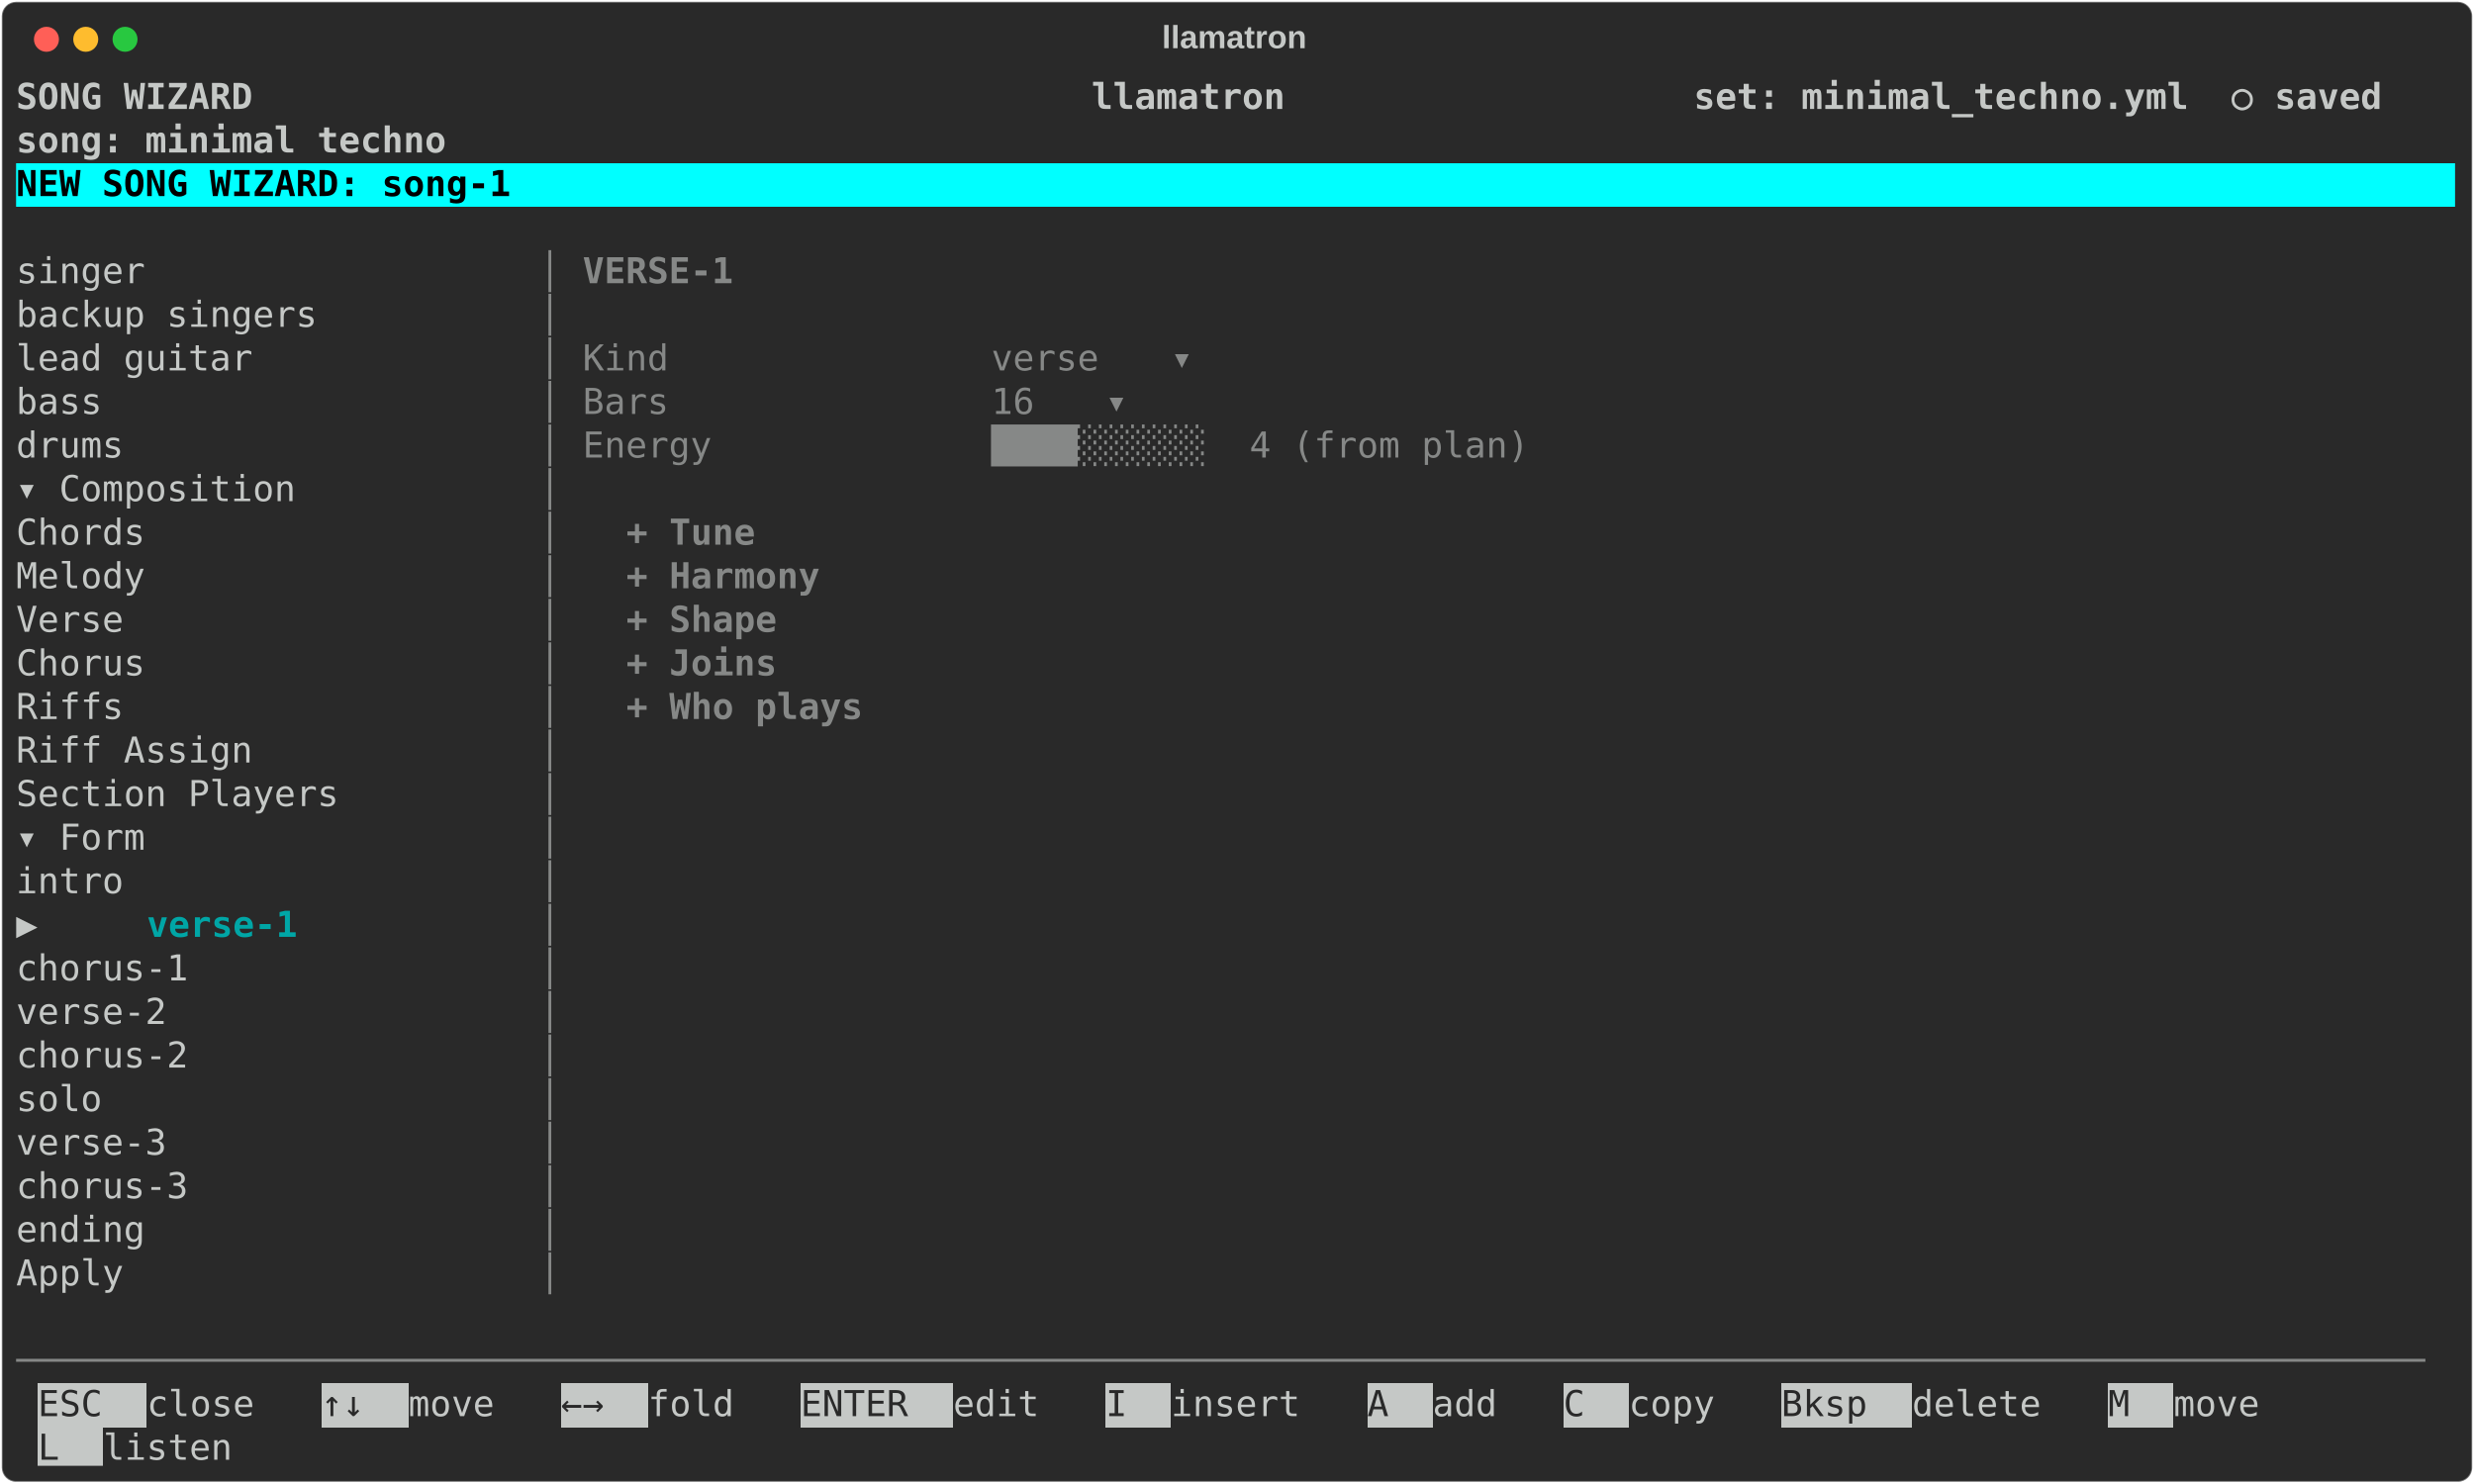
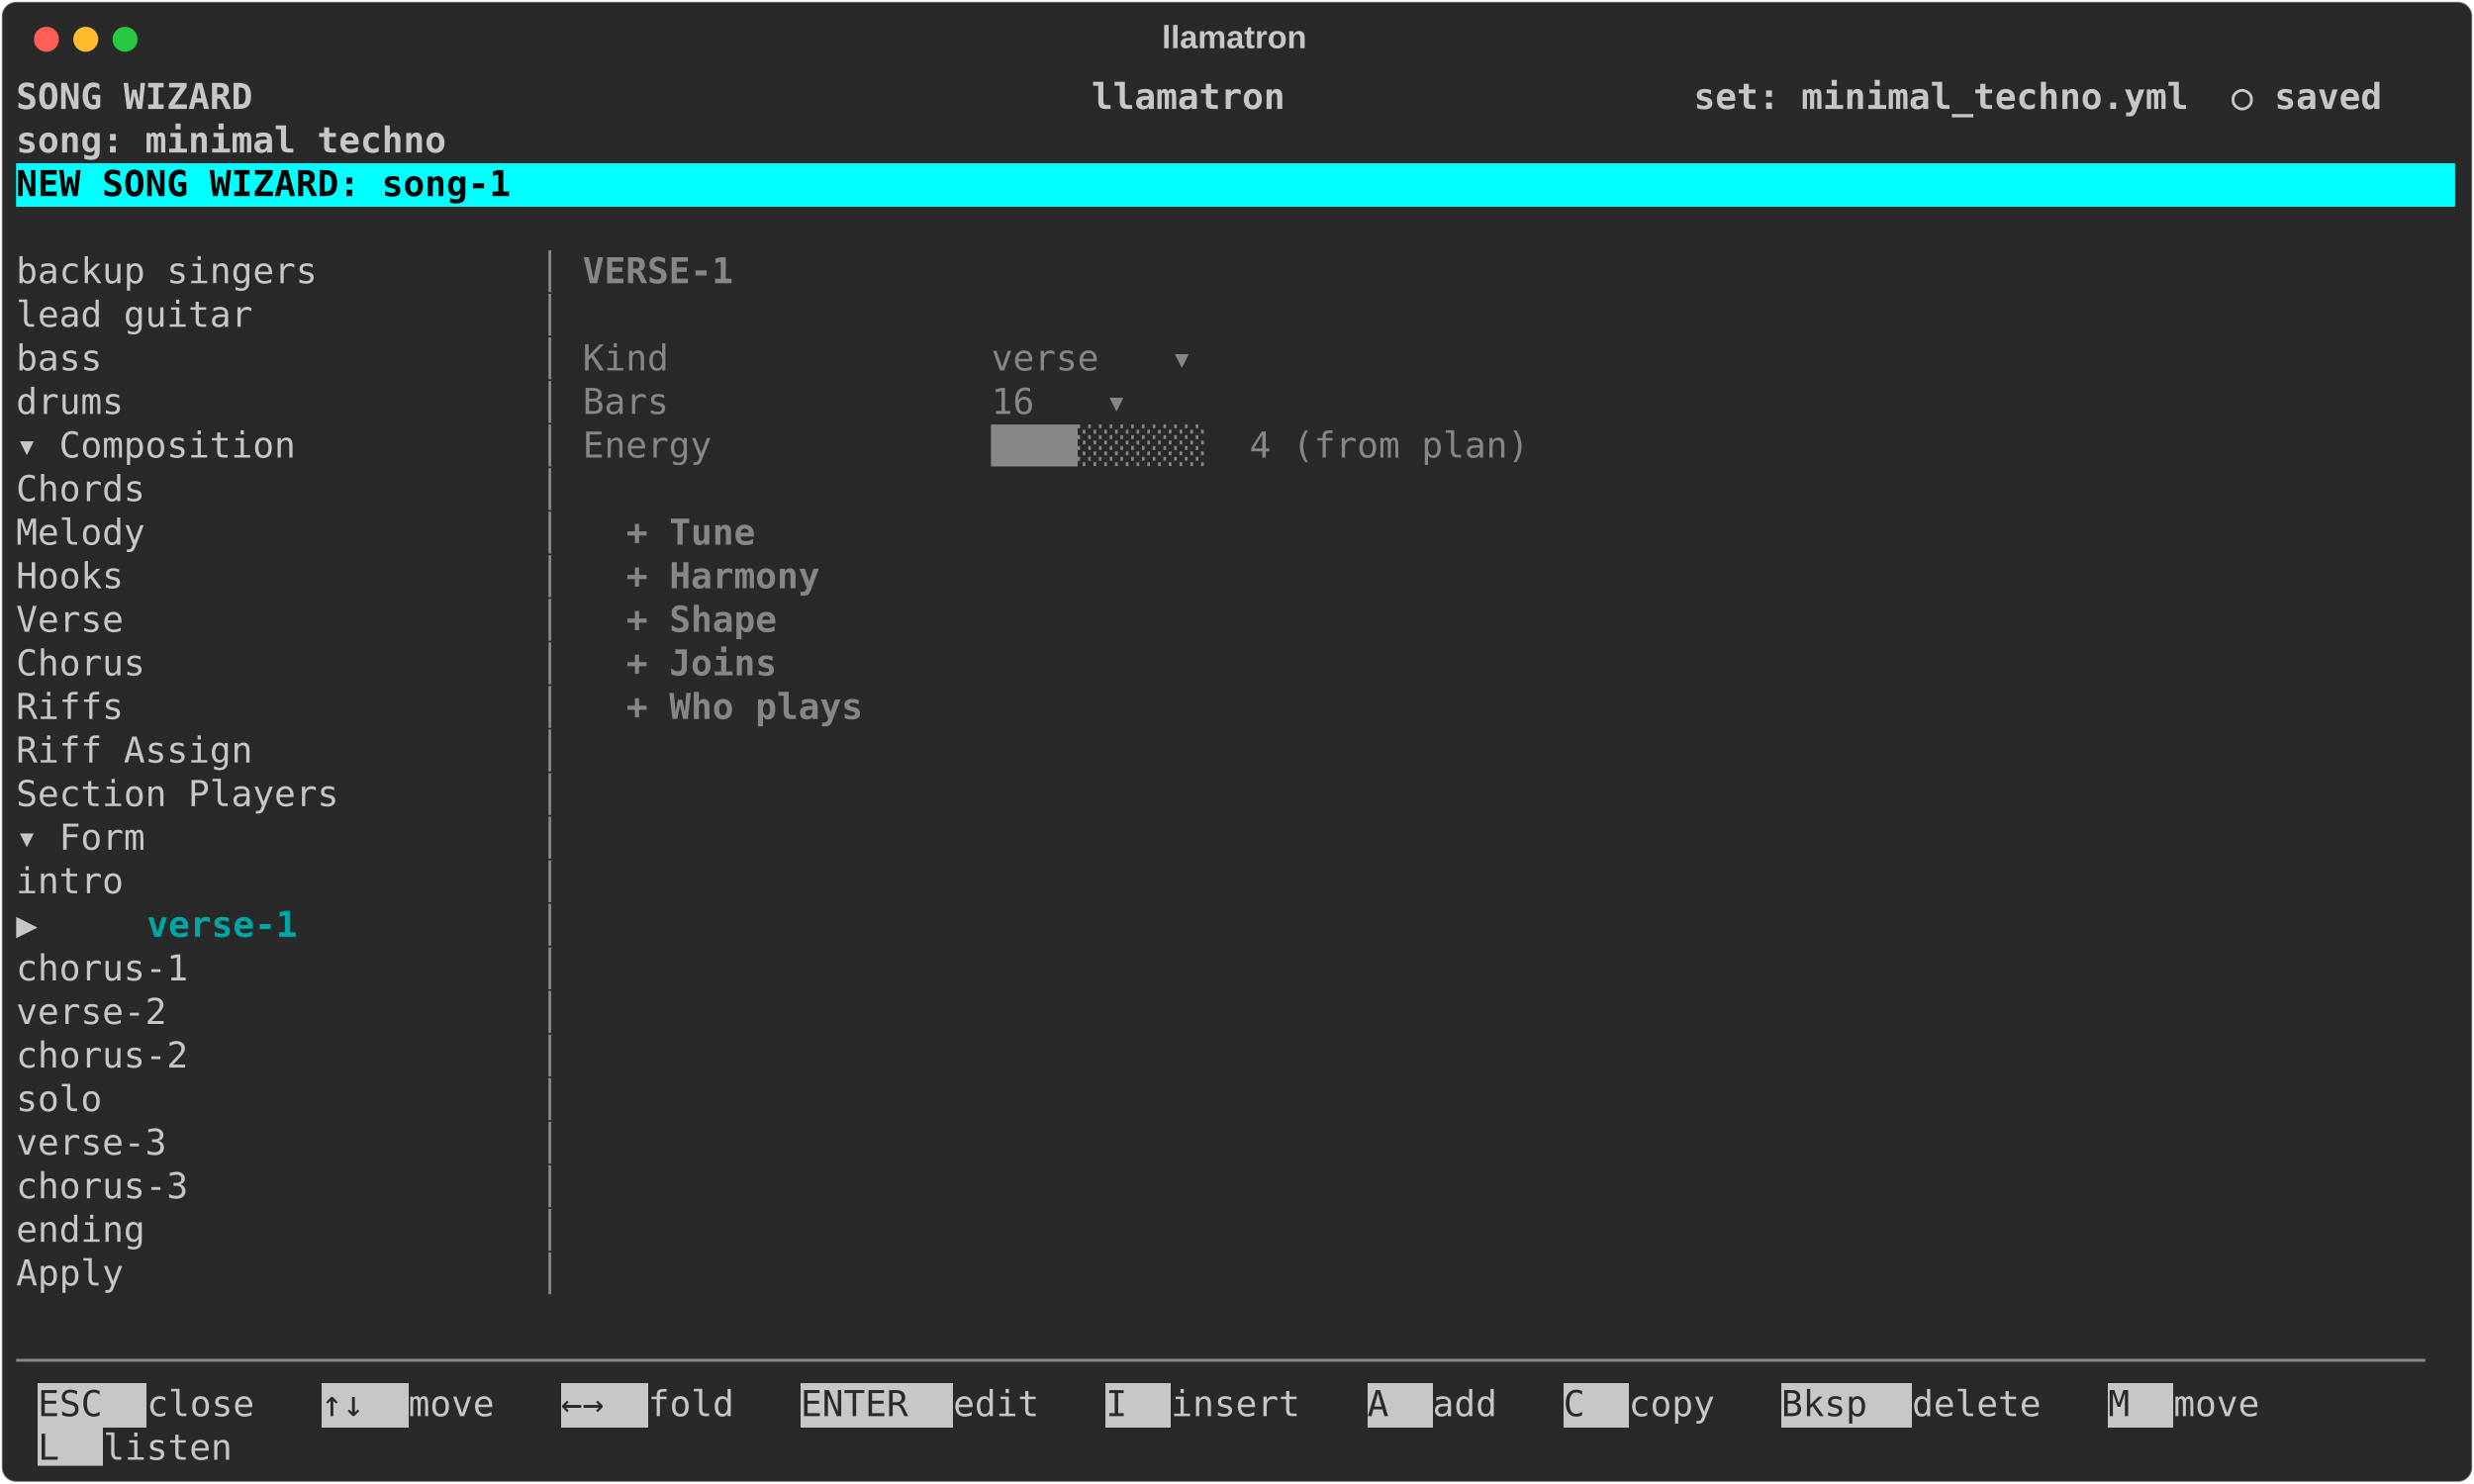
<svg xmlns="http://www.w3.org/2000/svg" class="rich-terminal" viewBox="0 0 1385 830.8">
  <style>

    @font-face {
        font-family: "Fira Code";
        src: local("FiraCode-Regular"),
                url("https://cdnjs.cloudflare.com/ajax/libs/firacode/6.2.0/woff2/FiraCode-Regular.woff2") format("woff2"),
                url("https://cdnjs.cloudflare.com/ajax/libs/firacode/6.2.0/woff/FiraCode-Regular.woff") format("woff");
        font-style: normal;
        font-weight: 400;
    }
    @font-face {
        font-family: "Fira Code";
        src: local("FiraCode-Bold"),
                url("https://cdnjs.cloudflare.com/ajax/libs/firacode/6.2.0/woff2/FiraCode-Bold.woff2") format("woff2"),
                url("https://cdnjs.cloudflare.com/ajax/libs/firacode/6.2.0/woff/FiraCode-Bold.woff") format("woff");
        font-style: bold;
        font-weight: 700;
    }

    .terminal-wizard_section-matrix {
        font-family: Fira Code, monospace;
        font-size: 20px;
        line-height: 24.4px;
        font-variant-east-asian: full-width;
    }

    .terminal-wizard_section-title {
        font-size: 18px;
        font-weight: bold;
        font-family: arial;
    }

    .terminal-wizard_section-r1 { fill: #c5c8c6;font-weight: bold }
.terminal-wizard_section-r2 { fill: #c5c8c6 }
.terminal-wizard_section-r3 { fill: #000000;font-weight: bold }
.terminal-wizard_section-r4 { fill: #868887 }
.terminal-wizard_section-r5 { fill: #868887;font-weight: bold }
.terminal-wizard_section-r6 { fill: #00a6a6;font-weight: bold }
.terminal-wizard_section-r7 { fill: #292929 }
    </style>
  <defs>
    <clipPath id="terminal-wizard_section-clip-terminal">
      <rect x="0" y="0" width="1365.4" height="779.8" />
    </clipPath>
    <clipPath id="terminal-wizard_section-line-0">
      <rect x="0" y="1.5" width="1366.4" height="24.65" />
    </clipPath>
    <clipPath id="terminal-wizard_section-line-1">
      <rect x="0" y="25.9" width="1366.4" height="24.65" />
    </clipPath>
    <clipPath id="terminal-wizard_section-line-2">
      <rect x="0" y="50.3" width="1366.4" height="24.65" />
    </clipPath>
    <clipPath id="terminal-wizard_section-line-3">
      <rect x="0" y="74.7" width="1366.4" height="24.65" />
    </clipPath>
    <clipPath id="terminal-wizard_section-line-4">
      <rect x="0" y="99.1" width="1366.4" height="24.65" />
    </clipPath>
    <clipPath id="terminal-wizard_section-line-5">
      <rect x="0" y="123.5" width="1366.4" height="24.65" />
    </clipPath>
    <clipPath id="terminal-wizard_section-line-6">
      <rect x="0" y="147.9" width="1366.4" height="24.65" />
    </clipPath>
    <clipPath id="terminal-wizard_section-line-7">
      <rect x="0" y="172.3" width="1366.4" height="24.65" />
    </clipPath>
    <clipPath id="terminal-wizard_section-line-8">
      <rect x="0" y="196.7" width="1366.4" height="24.65" />
    </clipPath>
    <clipPath id="terminal-wizard_section-line-9">
      <rect x="0" y="221.1" width="1366.4" height="24.65" />
    </clipPath>
    <clipPath id="terminal-wizard_section-line-10">
      <rect x="0" y="245.5" width="1366.4" height="24.65" />
    </clipPath>
    <clipPath id="terminal-wizard_section-line-11">
      <rect x="0" y="269.9" width="1366.4" height="24.65" />
    </clipPath>
    <clipPath id="terminal-wizard_section-line-12">
      <rect x="0" y="294.3" width="1366.4" height="24.65" />
    </clipPath>
    <clipPath id="terminal-wizard_section-line-13">
      <rect x="0" y="318.7" width="1366.4" height="24.65" />
    </clipPath>
    <clipPath id="terminal-wizard_section-line-14">
      <rect x="0" y="343.1" width="1366.4" height="24.65" />
    </clipPath>
    <clipPath id="terminal-wizard_section-line-15">
      <rect x="0" y="367.5" width="1366.4" height="24.65" />
    </clipPath>
    <clipPath id="terminal-wizard_section-line-16">
      <rect x="0" y="391.9" width="1366.4" height="24.65" />
    </clipPath>
    <clipPath id="terminal-wizard_section-line-17">
      <rect x="0" y="416.3" width="1366.4" height="24.65" />
    </clipPath>
    <clipPath id="terminal-wizard_section-line-18">
      <rect x="0" y="440.7" width="1366.4" height="24.65" />
    </clipPath>
    <clipPath id="terminal-wizard_section-line-19">
      <rect x="0" y="465.1" width="1366.4" height="24.65" />
    </clipPath>
    <clipPath id="terminal-wizard_section-line-20">
      <rect x="0" y="489.5" width="1366.4" height="24.65" />
    </clipPath>
    <clipPath id="terminal-wizard_section-line-21">
      <rect x="0" y="513.9" width="1366.4" height="24.65" />
    </clipPath>
    <clipPath id="terminal-wizard_section-line-22">
      <rect x="0" y="538.3" width="1366.4" height="24.65" />
    </clipPath>
    <clipPath id="terminal-wizard_section-line-23">
      <rect x="0" y="562.7" width="1366.4" height="24.65" />
    </clipPath>
    <clipPath id="terminal-wizard_section-line-24">
      <rect x="0" y="587.1" width="1366.4" height="24.65" />
    </clipPath>
    <clipPath id="terminal-wizard_section-line-25">
      <rect x="0" y="611.5" width="1366.4" height="24.65" />
    </clipPath>
    <clipPath id="terminal-wizard_section-line-26">
      <rect x="0" y="635.9" width="1366.4" height="24.65" />
    </clipPath>
    <clipPath id="terminal-wizard_section-line-27">
      <rect x="0" y="660.3" width="1366.4" height="24.65" />
    </clipPath>
    <clipPath id="terminal-wizard_section-line-28">
      <rect x="0" y="684.7" width="1366.4" height="24.65" />
    </clipPath>
    <clipPath id="terminal-wizard_section-line-29">
      <rect x="0" y="709.1" width="1366.4" height="24.65" />
    </clipPath>
    <clipPath id="terminal-wizard_section-line-30">
      <rect x="0" y="733.5" width="1366.4" height="24.65" />
    </clipPath>
  </defs>
  <rect fill="#292929" stroke="rgba(255,255,255,0.35)" stroke-width="1" x="1" y="1" width="1383" height="828.8" rx="8" />
  <text class="terminal-wizard_section-title" fill="#c5c8c6" text-anchor="middle" x="691" y="27">llamatron</text>
  <g transform="translate(26,22)">
    <circle cx="0" cy="0" r="7" fill="#ff5f57" />
    <circle cx="22" cy="0" r="7" fill="#febc2e" />
    <circle cx="44" cy="0" r="7" fill="#28c840" />
  </g>
  <g transform="translate(9, 41)" clip-path="url(#terminal-wizard_section-clip-terminal)">
    <rect fill="#00ffff" x="0" y="50.3" width="1366.4" height="24.65" shape-rendering="crispEdges" />
    <rect fill="#c5c8c6" x="12.2" y="733.5" width="61" height="24.65" shape-rendering="crispEdges" />
    <rect fill="#c5c8c6" x="170.8" y="733.5" width="48.8" height="24.65" shape-rendering="crispEdges" />
    <rect fill="#c5c8c6" x="305" y="733.5" width="48.8" height="24.65" shape-rendering="crispEdges" />
    <rect fill="#c5c8c6" x="439.2" y="733.5" width="85.4" height="24.65" shape-rendering="crispEdges" />
    <rect fill="#c5c8c6" x="610" y="733.5" width="36.6" height="24.65" shape-rendering="crispEdges" />
    <rect fill="#c5c8c6" x="756.4" y="733.5" width="36.6" height="24.65" shape-rendering="crispEdges" />
    <rect fill="#c5c8c6" x="866.2" y="733.5" width="36.6" height="24.65" shape-rendering="crispEdges" />
    <rect fill="#c5c8c6" x="988.2" y="733.5" width="73.2" height="24.65" shape-rendering="crispEdges" />
    <rect fill="#c5c8c6" x="1171.2" y="733.5" width="36.6" height="24.65" shape-rendering="crispEdges" />
    <rect fill="#c5c8c6" x="12.2" y="757.9" width="36.6" height="24.65" shape-rendering="crispEdges" />
    <g class="terminal-wizard_section-matrix">
      <text class="terminal-wizard_section-r1" x="0" y="20" textLength="1366.4" clip-path="url(#terminal-wizard_section-line-0)"> SONG WIZARD                                       llamatron                   set: minimal_techno.yml  ○ saved </text>
      <text class="terminal-wizard_section-r2" x="1366.4" y="20" textLength="12.2" clip-path="url(#terminal-wizard_section-line-0)">
</text>
      <text class="terminal-wizard_section-r1" x="0" y="44.4" textLength="1366.4" clip-path="url(#terminal-wizard_section-line-1)">                                                                               song: minimal techno             </text>
      <text class="terminal-wizard_section-r2" x="1366.4" y="44.4" textLength="12.2" clip-path="url(#terminal-wizard_section-line-1)">
</text>
      <text class="terminal-wizard_section-r3" x="0" y="68.8" textLength="1366.4" clip-path="url(#terminal-wizard_section-line-2)"> NEW SONG WIZARD: song-1                                                                                        </text>
      <text class="terminal-wizard_section-r2" x="1366.4" y="68.8" textLength="12.2" clip-path="url(#terminal-wizard_section-line-2)">
</text>
      <text class="terminal-wizard_section-r2" x="1366.4" y="93.2" textLength="12.2" clip-path="url(#terminal-wizard_section-line-3)">
</text>
-       <text class="terminal-wizard_section-r2" x="0" y="117.6" textLength="292.8" clip-path="url(#terminal-wizard_section-line-4)">      singer            </text>
+       <text class="terminal-wizard_section-r2" x="0" y="117.6" textLength="292.8" clip-path="url(#terminal-wizard_section-line-4)">      backup singers    </text>
      <text class="terminal-wizard_section-r4" x="292.8" y="117.6" textLength="24.4" clip-path="url(#terminal-wizard_section-line-4)">│ </text>
      <text class="terminal-wizard_section-r5" x="317.2" y="117.6" textLength="97.6" clip-path="url(#terminal-wizard_section-line-4)"> VERSE-1</text>
      <text class="terminal-wizard_section-r2" x="1366.4" y="117.6" textLength="12.2" clip-path="url(#terminal-wizard_section-line-4)">
</text>
-       <text class="terminal-wizard_section-r2" x="0" y="142" textLength="292.8" clip-path="url(#terminal-wizard_section-line-5)">      backup singers    </text>
+       <text class="terminal-wizard_section-r2" x="0" y="142" textLength="292.8" clip-path="url(#terminal-wizard_section-line-5)">      lead guitar       </text>
      <text class="terminal-wizard_section-r4" x="292.8" y="142" textLength="24.4" clip-path="url(#terminal-wizard_section-line-5)">│ </text>
      <text class="terminal-wizard_section-r2" x="1366.4" y="142" textLength="12.2" clip-path="url(#terminal-wizard_section-line-5)">
</text>
-       <text class="terminal-wizard_section-r2" x="0" y="166.4" textLength="292.8" clip-path="url(#terminal-wizard_section-line-6)">      lead guitar       </text>
+       <text class="terminal-wizard_section-r2" x="0" y="166.4" textLength="292.8" clip-path="url(#terminal-wizard_section-line-6)">      bass              </text>
      <text class="terminal-wizard_section-r4" x="292.8" y="166.4" textLength="24.4" clip-path="url(#terminal-wizard_section-line-6)">│ </text>
      <text class="terminal-wizard_section-r4" x="317.2" y="166.4" textLength="329.4" clip-path="url(#terminal-wizard_section-line-6)">  Kind               verse </text>
      <text class="terminal-wizard_section-r4" x="646.6" y="166.4" textLength="12.2" clip-path="url(#terminal-wizard_section-line-6)">▾</text>
      <text class="terminal-wizard_section-r2" x="1366.4" y="166.4" textLength="12.2" clip-path="url(#terminal-wizard_section-line-6)">
</text>
-       <text class="terminal-wizard_section-r2" x="0" y="190.8" textLength="292.8" clip-path="url(#terminal-wizard_section-line-7)">      bass              </text>
+       <text class="terminal-wizard_section-r2" x="0" y="190.8" textLength="292.8" clip-path="url(#terminal-wizard_section-line-7)">      drums             </text>
      <text class="terminal-wizard_section-r4" x="292.8" y="190.8" textLength="24.4" clip-path="url(#terminal-wizard_section-line-7)">│ </text>
      <text class="terminal-wizard_section-r4" x="317.2" y="190.8" textLength="292.8" clip-path="url(#terminal-wizard_section-line-7)">  Bars               16 </text>
      <text class="terminal-wizard_section-r4" x="610" y="190.8" textLength="12.2" clip-path="url(#terminal-wizard_section-line-7)">▾</text>
      <text class="terminal-wizard_section-r2" x="1366.4" y="190.8" textLength="12.2" clip-path="url(#terminal-wizard_section-line-7)">
</text>
-       <text class="terminal-wizard_section-r2" x="0" y="215.2" textLength="292.8" clip-path="url(#terminal-wizard_section-line-8)">      drums             </text>
+       <text class="terminal-wizard_section-r2" x="0" y="215.2" textLength="292.8" clip-path="url(#terminal-wizard_section-line-8)">  ▾ Composition         </text>
      <text class="terminal-wizard_section-r4" x="292.8" y="215.2" textLength="24.4" clip-path="url(#terminal-wizard_section-line-8)">│ </text>
      <text class="terminal-wizard_section-r4" x="317.2" y="215.2" textLength="573.4" clip-path="url(#terminal-wizard_section-line-8)">  Energy             ████░░░░░░  4 (from plan) </text>
      <text class="terminal-wizard_section-r2" x="1366.4" y="215.2" textLength="12.2" clip-path="url(#terminal-wizard_section-line-8)">
</text>
-       <text class="terminal-wizard_section-r2" x="0" y="239.6" textLength="292.8" clip-path="url(#terminal-wizard_section-line-9)">  ▾ Composition         </text>
+       <text class="terminal-wizard_section-r2" x="0" y="239.6" textLength="292.8" clip-path="url(#terminal-wizard_section-line-9)">      Chords            </text>
      <text class="terminal-wizard_section-r4" x="292.8" y="239.6" textLength="24.4" clip-path="url(#terminal-wizard_section-line-9)">│ </text>
      <text class="terminal-wizard_section-r2" x="1366.4" y="239.6" textLength="12.2" clip-path="url(#terminal-wizard_section-line-9)">
</text>
-       <text class="terminal-wizard_section-r2" x="0" y="264" textLength="292.8" clip-path="url(#terminal-wizard_section-line-10)">      Chords            </text>
+       <text class="terminal-wizard_section-r2" x="0" y="264" textLength="292.8" clip-path="url(#terminal-wizard_section-line-10)">      Melody            </text>
      <text class="terminal-wizard_section-r4" x="292.8" y="264" textLength="24.4" clip-path="url(#terminal-wizard_section-line-10)">│ </text>
      <text class="terminal-wizard_section-r5" x="341.6" y="264" textLength="219.6" clip-path="url(#terminal-wizard_section-line-10)">+ Tune            </text>
      <text class="terminal-wizard_section-r2" x="1366.4" y="264" textLength="12.2" clip-path="url(#terminal-wizard_section-line-10)">
</text>
-       <text class="terminal-wizard_section-r2" x="0" y="288.4" textLength="292.8" clip-path="url(#terminal-wizard_section-line-11)">      Melody            </text>
+       <text class="terminal-wizard_section-r2" x="0" y="288.4" textLength="292.8" clip-path="url(#terminal-wizard_section-line-11)">      Hooks             </text>
      <text class="terminal-wizard_section-r4" x="292.8" y="288.4" textLength="24.4" clip-path="url(#terminal-wizard_section-line-11)">│ </text>
      <text class="terminal-wizard_section-r5" x="341.6" y="288.4" textLength="219.6" clip-path="url(#terminal-wizard_section-line-11)">+ Harmony         </text>
      <text class="terminal-wizard_section-r2" x="1366.4" y="288.4" textLength="12.2" clip-path="url(#terminal-wizard_section-line-11)">
</text>
      <text class="terminal-wizard_section-r2" x="0" y="312.8" textLength="292.8" clip-path="url(#terminal-wizard_section-line-12)">      Verse             </text>
      <text class="terminal-wizard_section-r4" x="292.8" y="312.8" textLength="24.4" clip-path="url(#terminal-wizard_section-line-12)">│ </text>
      <text class="terminal-wizard_section-r5" x="341.6" y="312.8" textLength="219.6" clip-path="url(#terminal-wizard_section-line-12)">+ Shape           </text>
      <text class="terminal-wizard_section-r2" x="1366.4" y="312.8" textLength="12.2" clip-path="url(#terminal-wizard_section-line-12)">
</text>
      <text class="terminal-wizard_section-r2" x="0" y="337.2" textLength="292.8" clip-path="url(#terminal-wizard_section-line-13)">      Chorus            </text>
      <text class="terminal-wizard_section-r4" x="292.8" y="337.2" textLength="24.4" clip-path="url(#terminal-wizard_section-line-13)">│ </text>
      <text class="terminal-wizard_section-r5" x="341.6" y="337.2" textLength="219.6" clip-path="url(#terminal-wizard_section-line-13)">+ Joins           </text>
      <text class="terminal-wizard_section-r2" x="1366.4" y="337.2" textLength="12.2" clip-path="url(#terminal-wizard_section-line-13)">
</text>
      <text class="terminal-wizard_section-r2" x="0" y="361.6" textLength="292.8" clip-path="url(#terminal-wizard_section-line-14)">      Riffs             </text>
      <text class="terminal-wizard_section-r4" x="292.8" y="361.6" textLength="24.4" clip-path="url(#terminal-wizard_section-line-14)">│ </text>
      <text class="terminal-wizard_section-r5" x="341.6" y="361.6" textLength="219.6" clip-path="url(#terminal-wizard_section-line-14)">+ Who plays       </text>
      <text class="terminal-wizard_section-r2" x="1366.4" y="361.6" textLength="12.2" clip-path="url(#terminal-wizard_section-line-14)">
</text>
      <text class="terminal-wizard_section-r2" x="0" y="386" textLength="292.8" clip-path="url(#terminal-wizard_section-line-15)">      Riff Assign       </text>
      <text class="terminal-wizard_section-r4" x="292.8" y="386" textLength="24.4" clip-path="url(#terminal-wizard_section-line-15)">│ </text>
      <text class="terminal-wizard_section-r2" x="1366.4" y="386" textLength="12.2" clip-path="url(#terminal-wizard_section-line-15)">
</text>
      <text class="terminal-wizard_section-r2" x="0" y="410.4" textLength="292.8" clip-path="url(#terminal-wizard_section-line-16)">      Section Players   </text>
      <text class="terminal-wizard_section-r4" x="292.8" y="410.4" textLength="24.4" clip-path="url(#terminal-wizard_section-line-16)">│ </text>
      <text class="terminal-wizard_section-r2" x="1366.4" y="410.4" textLength="12.2" clip-path="url(#terminal-wizard_section-line-16)">
</text>
      <text class="terminal-wizard_section-r2" x="0" y="434.8" textLength="292.8" clip-path="url(#terminal-wizard_section-line-17)">  ▾ Form                </text>
      <text class="terminal-wizard_section-r4" x="292.8" y="434.8" textLength="24.4" clip-path="url(#terminal-wizard_section-line-17)">│ </text>
      <text class="terminal-wizard_section-r2" x="1366.4" y="434.8" textLength="12.2" clip-path="url(#terminal-wizard_section-line-17)">
</text>
      <text class="terminal-wizard_section-r2" x="0" y="459.2" textLength="292.8" clip-path="url(#terminal-wizard_section-line-18)">      intro             </text>
      <text class="terminal-wizard_section-r4" x="292.8" y="459.2" textLength="24.4" clip-path="url(#terminal-wizard_section-line-18)">│ </text>
      <text class="terminal-wizard_section-r2" x="1366.4" y="459.2" textLength="12.2" clip-path="url(#terminal-wizard_section-line-18)">
</text>
      <text class="terminal-wizard_section-r2" x="0" y="483.6" textLength="73.2" clip-path="url(#terminal-wizard_section-line-19)">▶     </text>
      <text class="terminal-wizard_section-r6" x="73.2" y="483.6" textLength="85.4" clip-path="url(#terminal-wizard_section-line-19)">verse-1</text>
      <text class="terminal-wizard_section-r4" x="292.8" y="483.6" textLength="24.4" clip-path="url(#terminal-wizard_section-line-19)">│ </text>
      <text class="terminal-wizard_section-r2" x="1366.4" y="483.6" textLength="12.2" clip-path="url(#terminal-wizard_section-line-19)">
</text>
      <text class="terminal-wizard_section-r2" x="0" y="508" textLength="292.8" clip-path="url(#terminal-wizard_section-line-20)">      chorus-1          </text>
      <text class="terminal-wizard_section-r4" x="292.8" y="508" textLength="24.4" clip-path="url(#terminal-wizard_section-line-20)">│ </text>
      <text class="terminal-wizard_section-r2" x="1366.4" y="508" textLength="12.2" clip-path="url(#terminal-wizard_section-line-20)">
</text>
      <text class="terminal-wizard_section-r2" x="0" y="532.4" textLength="292.8" clip-path="url(#terminal-wizard_section-line-21)">      verse-2           </text>
      <text class="terminal-wizard_section-r4" x="292.8" y="532.4" textLength="24.4" clip-path="url(#terminal-wizard_section-line-21)">│ </text>
      <text class="terminal-wizard_section-r2" x="1366.4" y="532.4" textLength="12.2" clip-path="url(#terminal-wizard_section-line-21)">
</text>
      <text class="terminal-wizard_section-r2" x="0" y="556.8" textLength="292.8" clip-path="url(#terminal-wizard_section-line-22)">      chorus-2          </text>
      <text class="terminal-wizard_section-r4" x="292.8" y="556.8" textLength="24.4" clip-path="url(#terminal-wizard_section-line-22)">│ </text>
      <text class="terminal-wizard_section-r2" x="1366.4" y="556.8" textLength="12.2" clip-path="url(#terminal-wizard_section-line-22)">
</text>
      <text class="terminal-wizard_section-r2" x="0" y="581.2" textLength="292.8" clip-path="url(#terminal-wizard_section-line-23)">      solo              </text>
      <text class="terminal-wizard_section-r4" x="292.8" y="581.2" textLength="24.4" clip-path="url(#terminal-wizard_section-line-23)">│ </text>
      <text class="terminal-wizard_section-r2" x="1366.4" y="581.2" textLength="12.2" clip-path="url(#terminal-wizard_section-line-23)">
</text>
      <text class="terminal-wizard_section-r2" x="0" y="605.6" textLength="292.8" clip-path="url(#terminal-wizard_section-line-24)">      verse-3           </text>
      <text class="terminal-wizard_section-r4" x="292.8" y="605.6" textLength="24.4" clip-path="url(#terminal-wizard_section-line-24)">│ </text>
      <text class="terminal-wizard_section-r2" x="1366.4" y="605.6" textLength="12.2" clip-path="url(#terminal-wizard_section-line-24)">
</text>
      <text class="terminal-wizard_section-r2" x="0" y="630" textLength="292.8" clip-path="url(#terminal-wizard_section-line-25)">      chorus-3          </text>
      <text class="terminal-wizard_section-r4" x="292.8" y="630" textLength="24.4" clip-path="url(#terminal-wizard_section-line-25)">│ </text>
      <text class="terminal-wizard_section-r2" x="1366.4" y="630" textLength="12.2" clip-path="url(#terminal-wizard_section-line-25)">
</text>
      <text class="terminal-wizard_section-r2" x="0" y="654.4" textLength="292.8" clip-path="url(#terminal-wizard_section-line-26)">      ending            </text>
      <text class="terminal-wizard_section-r4" x="292.8" y="654.4" textLength="24.4" clip-path="url(#terminal-wizard_section-line-26)">│ </text>
      <text class="terminal-wizard_section-r2" x="1366.4" y="654.4" textLength="12.2" clip-path="url(#terminal-wizard_section-line-26)">
</text>
      <text class="terminal-wizard_section-r2" x="0" y="678.8" textLength="292.8" clip-path="url(#terminal-wizard_section-line-27)">    Apply               </text>
      <text class="terminal-wizard_section-r4" x="292.8" y="678.8" textLength="24.4" clip-path="url(#terminal-wizard_section-line-27)">│ </text>
      <text class="terminal-wizard_section-r2" x="1366.4" y="678.8" textLength="12.2" clip-path="url(#terminal-wizard_section-line-27)">
</text>
      <text class="terminal-wizard_section-r2" x="1366.4" y="703.2" textLength="12.2" clip-path="url(#terminal-wizard_section-line-28)">
</text>
      <text class="terminal-wizard_section-r4" x="0" y="727.6" textLength="1366.4" clip-path="url(#terminal-wizard_section-line-29)">────────────────────────────────────────────────────────────────────────────────────────────────────────────────</text>
      <text class="terminal-wizard_section-r2" x="1366.4" y="727.6" textLength="12.2" clip-path="url(#terminal-wizard_section-line-29)">
</text>
      <text class="terminal-wizard_section-r7" x="12.2" y="752" textLength="61" clip-path="url(#terminal-wizard_section-line-30)"> ESC </text>
      <text class="terminal-wizard_section-r2" x="73.2" y="752" textLength="97.6" clip-path="url(#terminal-wizard_section-line-30)"> close  </text>
      <text class="terminal-wizard_section-r7" x="170.8" y="752" textLength="48.8" clip-path="url(#terminal-wizard_section-line-30)"> ↑↓ </text>
      <text class="terminal-wizard_section-r2" x="219.6" y="752" textLength="85.4" clip-path="url(#terminal-wizard_section-line-30)"> move  </text>
      <text class="terminal-wizard_section-r7" x="305" y="752" textLength="48.8" clip-path="url(#terminal-wizard_section-line-30)"> ←→ </text>
      <text class="terminal-wizard_section-r2" x="353.8" y="752" textLength="85.4" clip-path="url(#terminal-wizard_section-line-30)"> fold  </text>
      <text class="terminal-wizard_section-r7" x="439.2" y="752" textLength="85.4" clip-path="url(#terminal-wizard_section-line-30)"> ENTER </text>
      <text class="terminal-wizard_section-r2" x="524.6" y="752" textLength="85.4" clip-path="url(#terminal-wizard_section-line-30)"> edit  </text>
      <text class="terminal-wizard_section-r7" x="610" y="752" textLength="36.6" clip-path="url(#terminal-wizard_section-line-30)"> I </text>
      <text class="terminal-wizard_section-r2" x="646.6" y="752" textLength="109.8" clip-path="url(#terminal-wizard_section-line-30)"> insert  </text>
      <text class="terminal-wizard_section-r7" x="756.4" y="752" textLength="36.6" clip-path="url(#terminal-wizard_section-line-30)"> A </text>
      <text class="terminal-wizard_section-r2" x="793" y="752" textLength="73.2" clip-path="url(#terminal-wizard_section-line-30)"> add  </text>
      <text class="terminal-wizard_section-r7" x="866.2" y="752" textLength="36.6" clip-path="url(#terminal-wizard_section-line-30)"> C </text>
      <text class="terminal-wizard_section-r2" x="902.8" y="752" textLength="85.4" clip-path="url(#terminal-wizard_section-line-30)"> copy  </text>
      <text class="terminal-wizard_section-r7" x="988.2" y="752" textLength="73.2" clip-path="url(#terminal-wizard_section-line-30)"> Bksp </text>
      <text class="terminal-wizard_section-r2" x="1061.4" y="752" textLength="109.8" clip-path="url(#terminal-wizard_section-line-30)"> delete  </text>
      <text class="terminal-wizard_section-r7" x="1171.2" y="752" textLength="36.6" clip-path="url(#terminal-wizard_section-line-30)"> M </text>
      <text class="terminal-wizard_section-r2" x="1207.8" y="752" textLength="85.4" clip-path="url(#terminal-wizard_section-line-30)"> move  </text>
      <text class="terminal-wizard_section-r2" x="1366.4" y="752" textLength="12.2" clip-path="url(#terminal-wizard_section-line-30)">
</text>
      <text class="terminal-wizard_section-r7" x="12.2" y="776.4" textLength="36.6" clip-path="url(#terminal-wizard_section-line-31)"> L </text>
      <text class="terminal-wizard_section-r2" x="48.8" y="776.4" textLength="109.8" clip-path="url(#terminal-wizard_section-line-31)"> listen  </text>
    </g>
  </g>
</svg>
